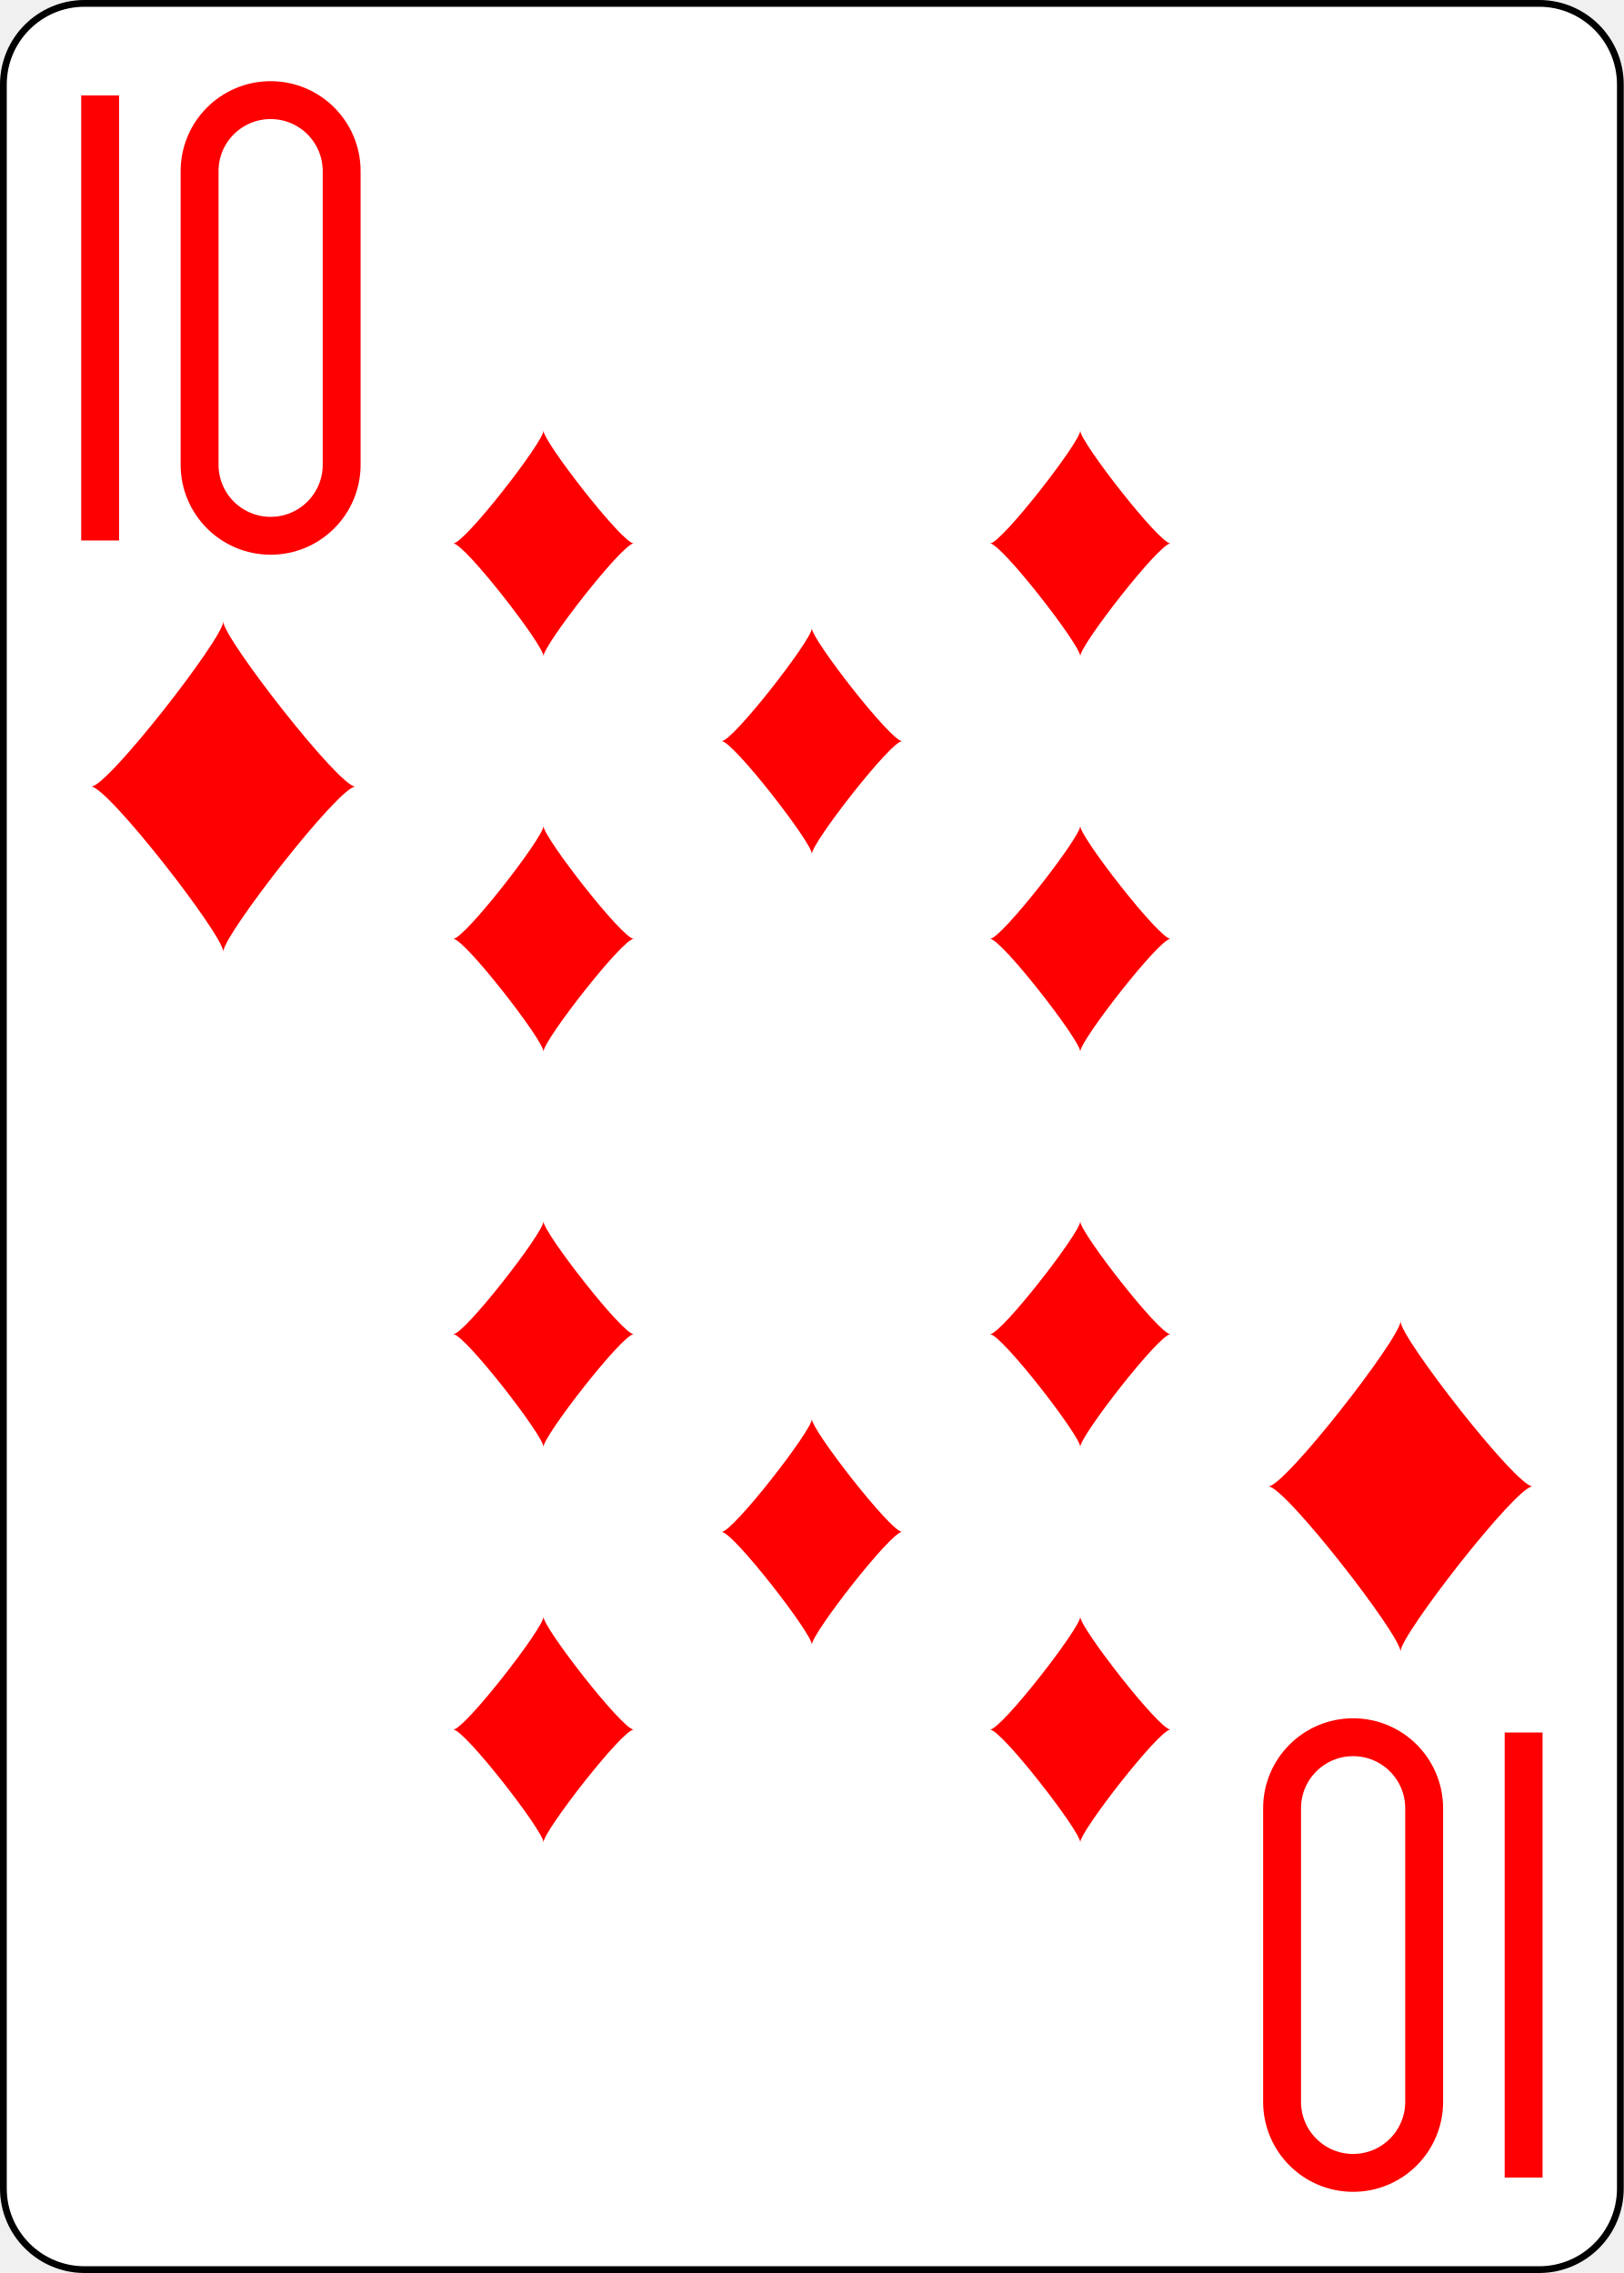
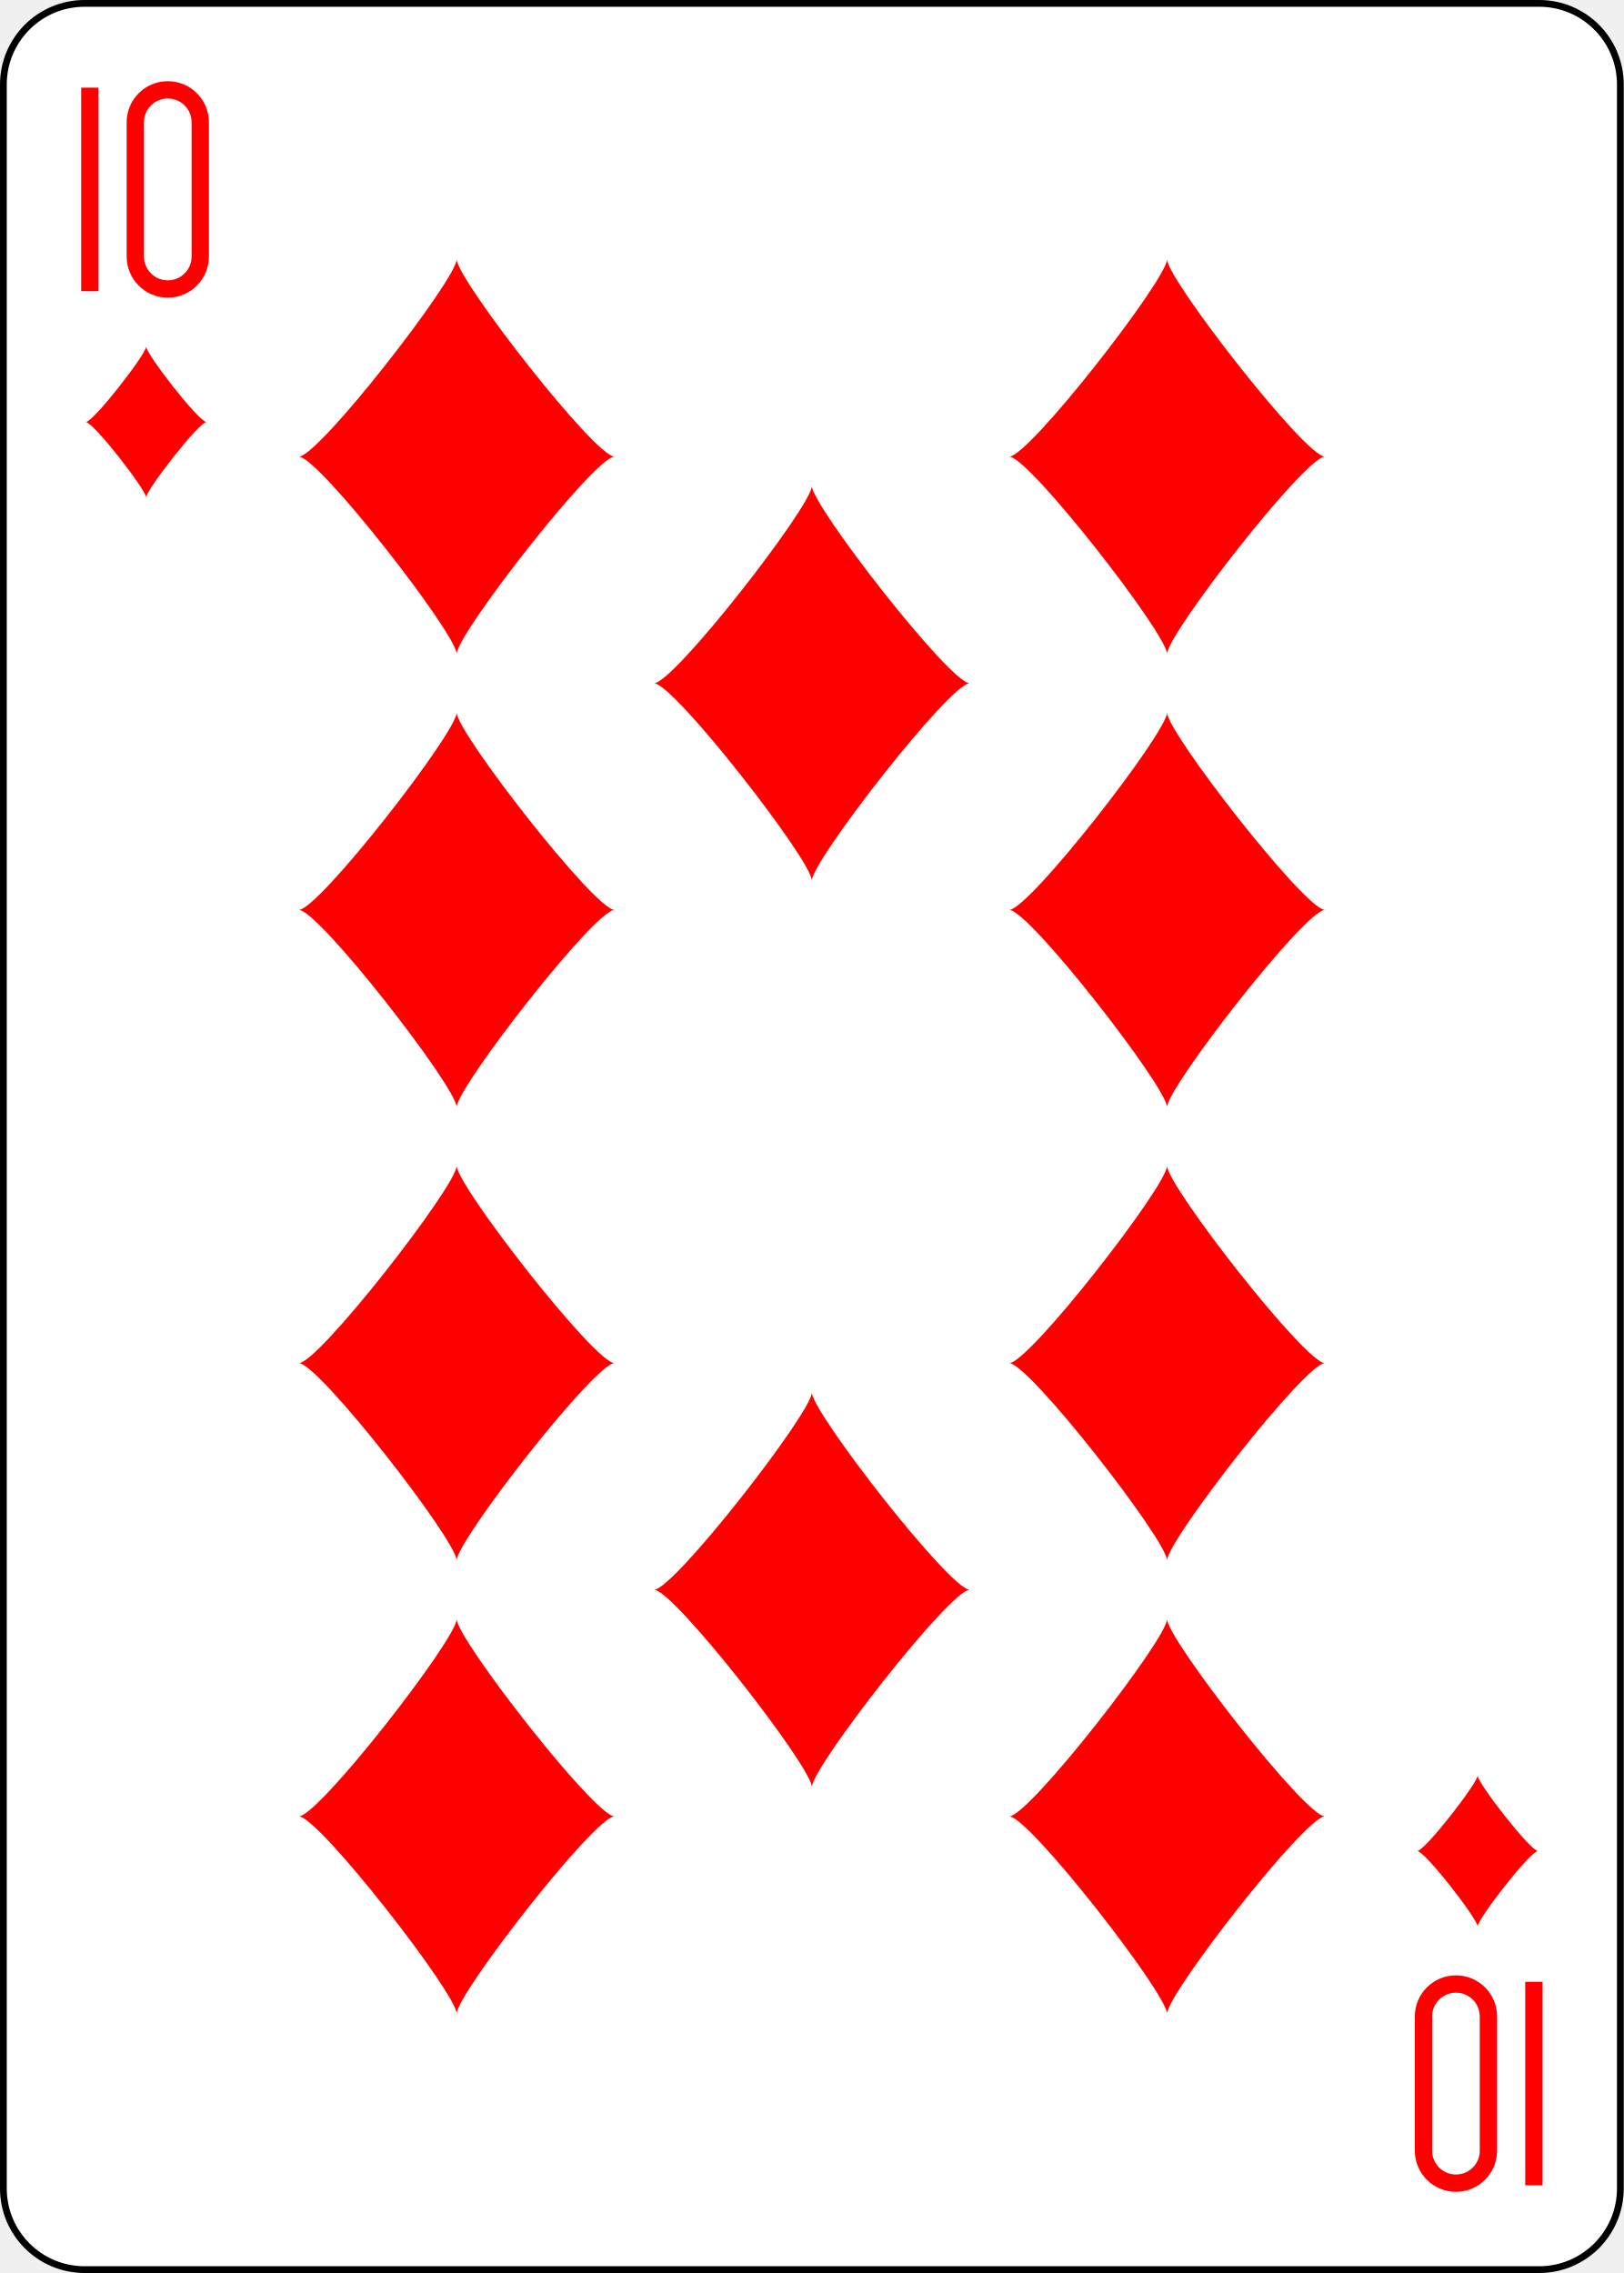
<svg xmlns="http://www.w3.org/2000/svg" xmlns:xlink="http://www.w3.org/1999/xlink" class="card" face="TD" height="3.5in" preserveAspectRatio="none" viewBox="-120 -168 240 336" width="2.5in">
  <defs>
    <symbol id="SDT" viewBox="-600 -600 1200 1200" preserveAspectRatio="xMinYMid">
      <path d="M-400 0C-350 0 0 -450 0 -500C0 -450 350 0 400 0C350 0 0 450 0 500C0 450 -350 0 -400 0Z" fill="red" />
    </symbol>
    <symbol id="VDT" viewBox="-500 -500 1000 1000" preserveAspectRatio="xMinYMid">
      <path d="M-260 430L-260 -430M-50 0L-50 -310A150 150 0 0 1 250 -310L250 310A150 150 0 0 1 -50 310Z" stroke="red" stroke-width="80" stroke-linecap="square" stroke-miterlimit="1.5" fill="none" />
    </symbol>
  </defs>
  <rect width="239" height="335" x="-119.5" y="-167.5" rx="12" ry="12" fill="white" stroke="black" />
-   <use xlink:href="#VDT" height="70" width="70" x="-122" y="-156" />
-   <use xlink:href="#SDT" height="58.558" width="58.558" x="-116.279" y="-81" />
-   <use xlink:href="#SDT" height="40" width="40" x="-59.668" y="-107.668" />
-   <use xlink:href="#SDT" height="40" width="40" x="19.668" y="-107.668" />
-   <use xlink:href="#SDT" height="40" width="40" x="-59.668" y="-49.222" />
-   <use xlink:href="#SDT" height="40" width="40" x="19.668" y="-49.222" />
-   <use xlink:href="#SDT" height="40" width="40" x="-20" y="-78.445" />
-   <use xlink:href="#SDT" height="40" width="40" x="-59.668" y="67.668" />
-   <use xlink:href="#SDT" height="40" width="40" x="19.668" y="67.668" />
-   <use xlink:href="#SDT" height="40" width="40" x="-59.668" y="9.222" />
-   <use xlink:href="#SDT" height="40" width="40" x="19.668" y="9.222" />
-   <use xlink:href="#SDT" height="40" width="40" x="-20" y="38.445" />
+   <use xlink:href="#VDT" height="32" width="32" x="-114.4" y="-156" />
+   <use xlink:href="#SDT" height="26.769" width="26.769" x="-111.784" y="-119" />
+   <use xlink:href="#SDT" height="70" width="70" x="-87.501" y="-135.501" />
+   <use xlink:href="#SDT" height="70" width="70" x="17.501" y="-135.501" />
+   <use xlink:href="#SDT" height="70" width="70" x="-87.501" y="-68.5" />
+   <use xlink:href="#SDT" height="70" width="70" x="17.501" y="-68.5" />
+   <use xlink:href="#SDT" height="70" width="70" x="-35" y="-102" />
  <g transform="rotate(180)">
-     <use xlink:href="#VDT" height="70" width="70" x="-122" y="-156" />
-     <use xlink:href="#SDT" height="58.558" width="58.558" x="-116.279" y="-81" />
+     <use xlink:href="#VDT" height="32" width="32" x="-114.4" y="-156" />
+     <use xlink:href="#SDT" height="26.769" width="26.769" x="-111.784" y="-119" />
+     <use xlink:href="#SDT" height="70" width="70" x="-87.501" y="-135.501" />
+     <use xlink:href="#SDT" height="70" width="70" x="17.501" y="-135.501" />
+     <use xlink:href="#SDT" height="70" width="70" x="-87.501" y="-68.5" />
+     <use xlink:href="#SDT" height="70" width="70" x="17.501" y="-68.5" />
+     <use xlink:href="#SDT" height="70" width="70" x="-35" y="-102" />
  </g>
</svg>
